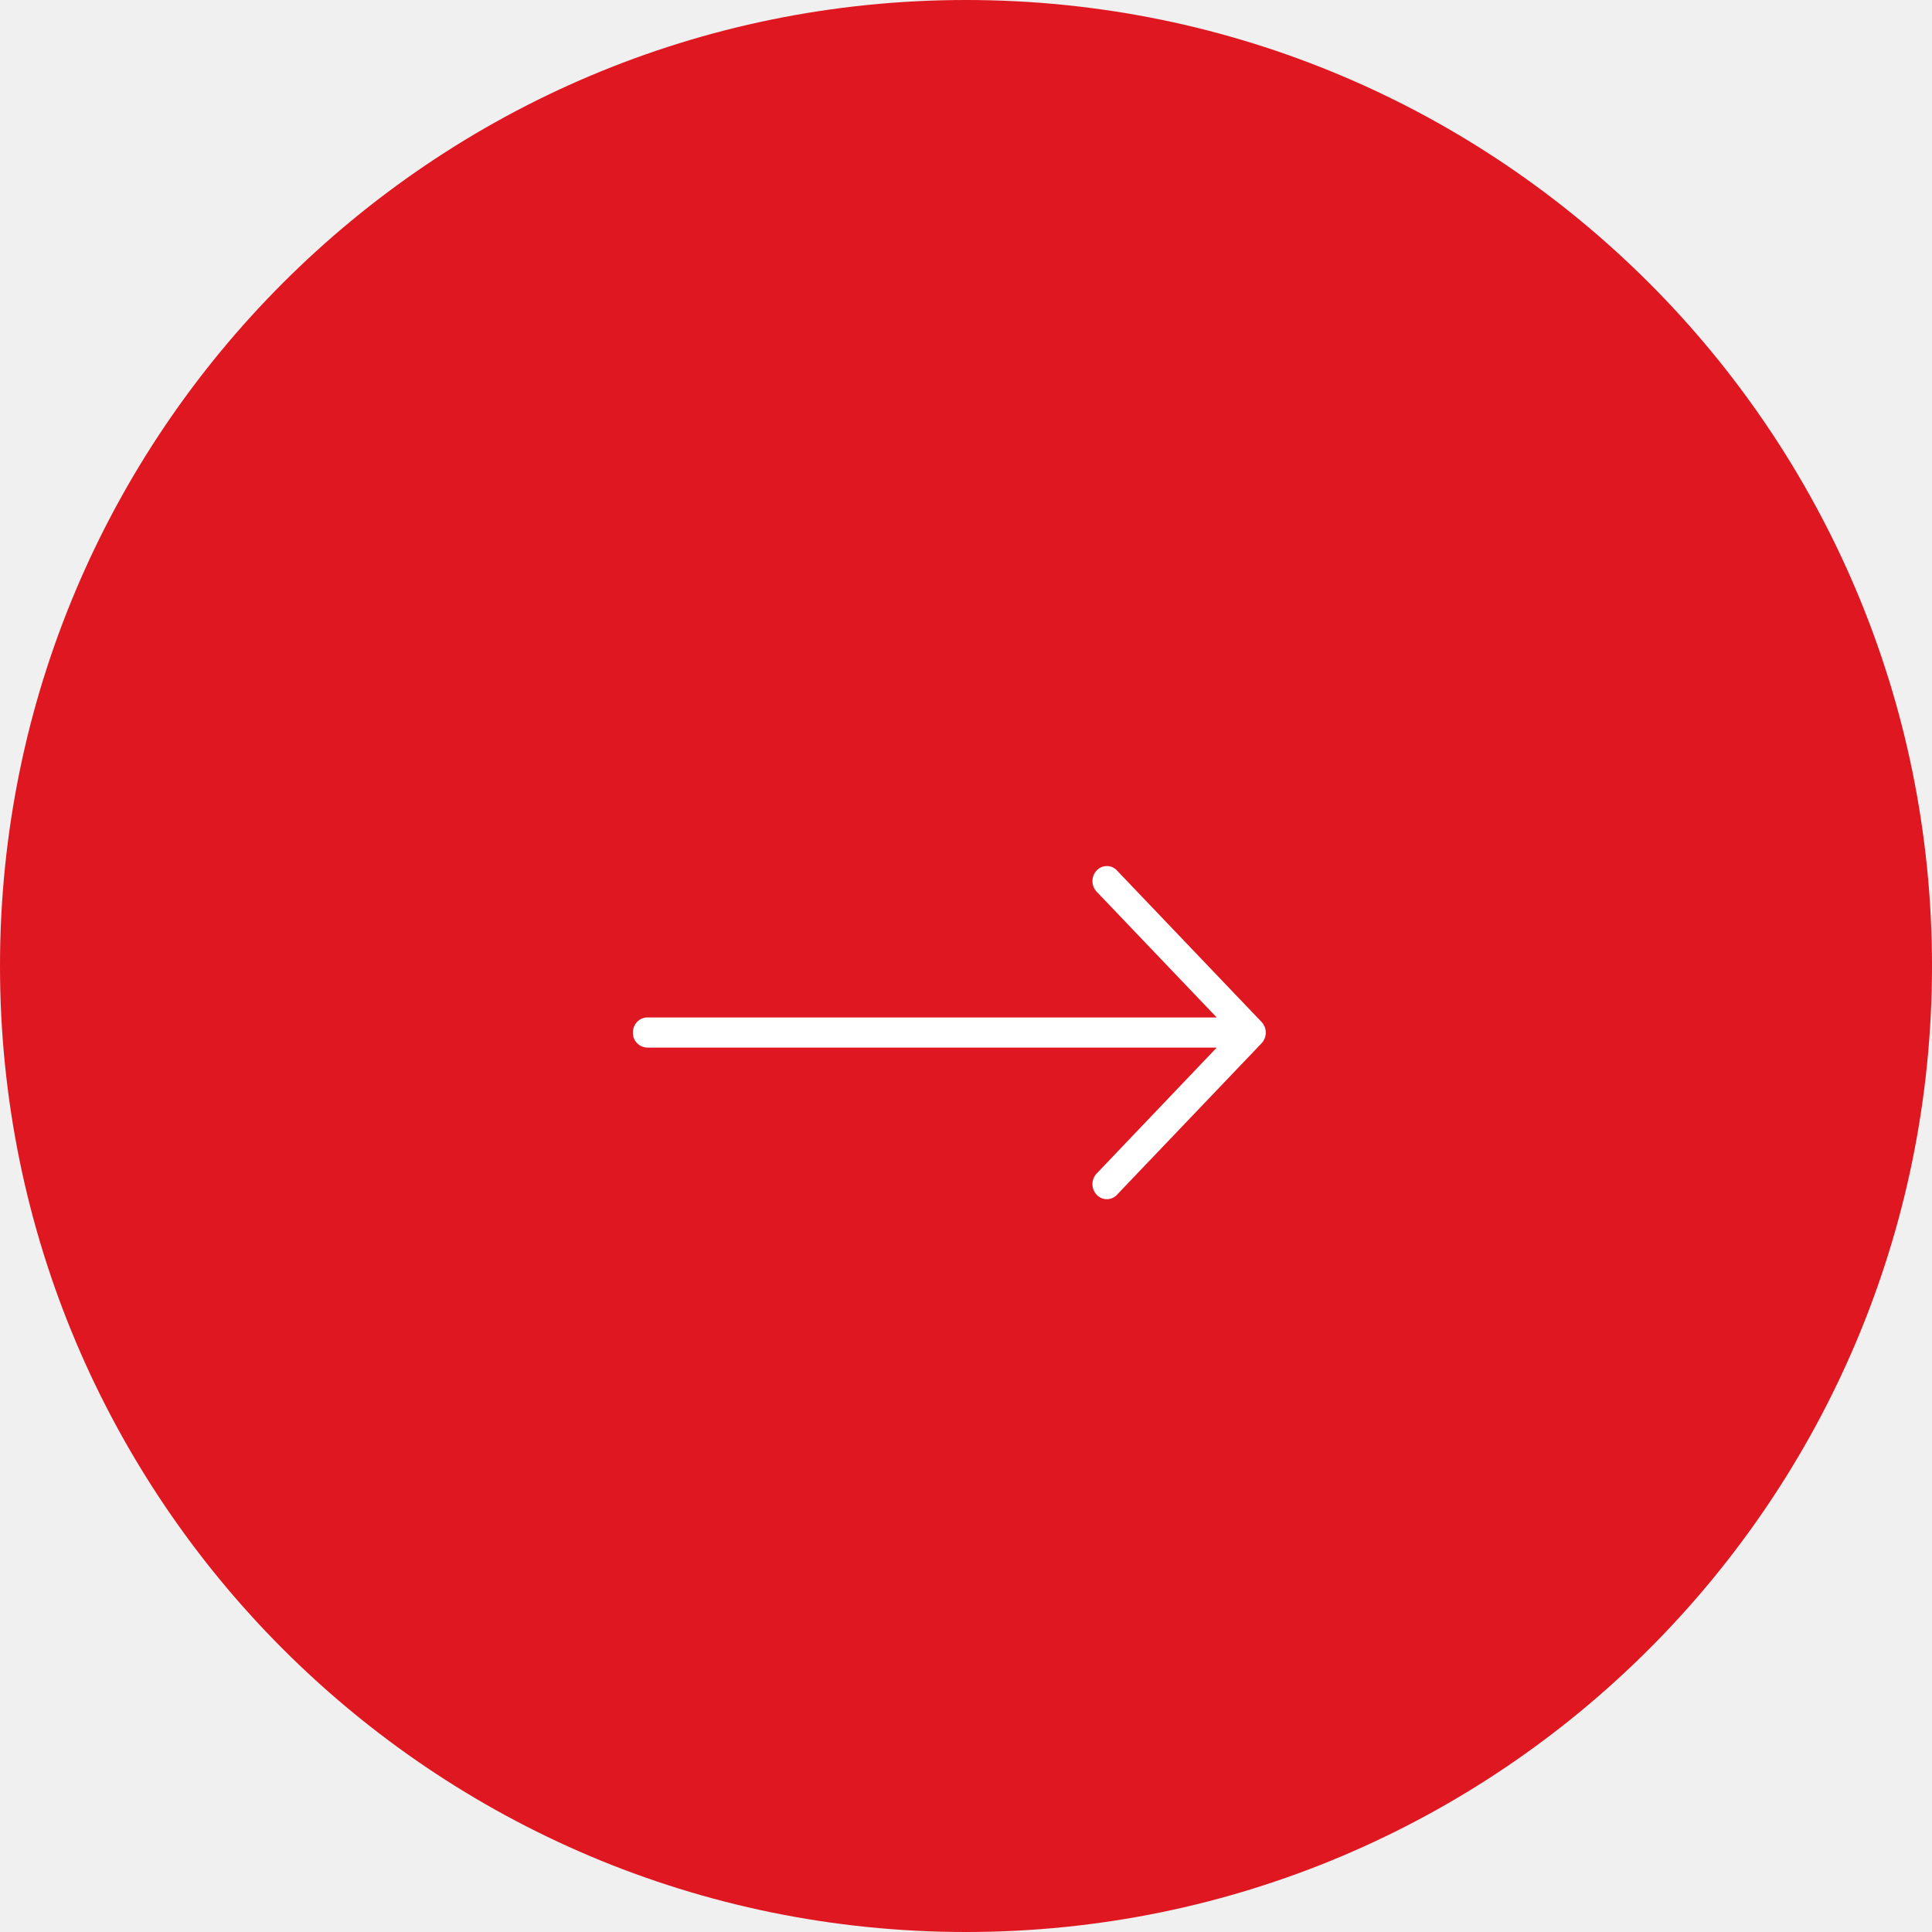
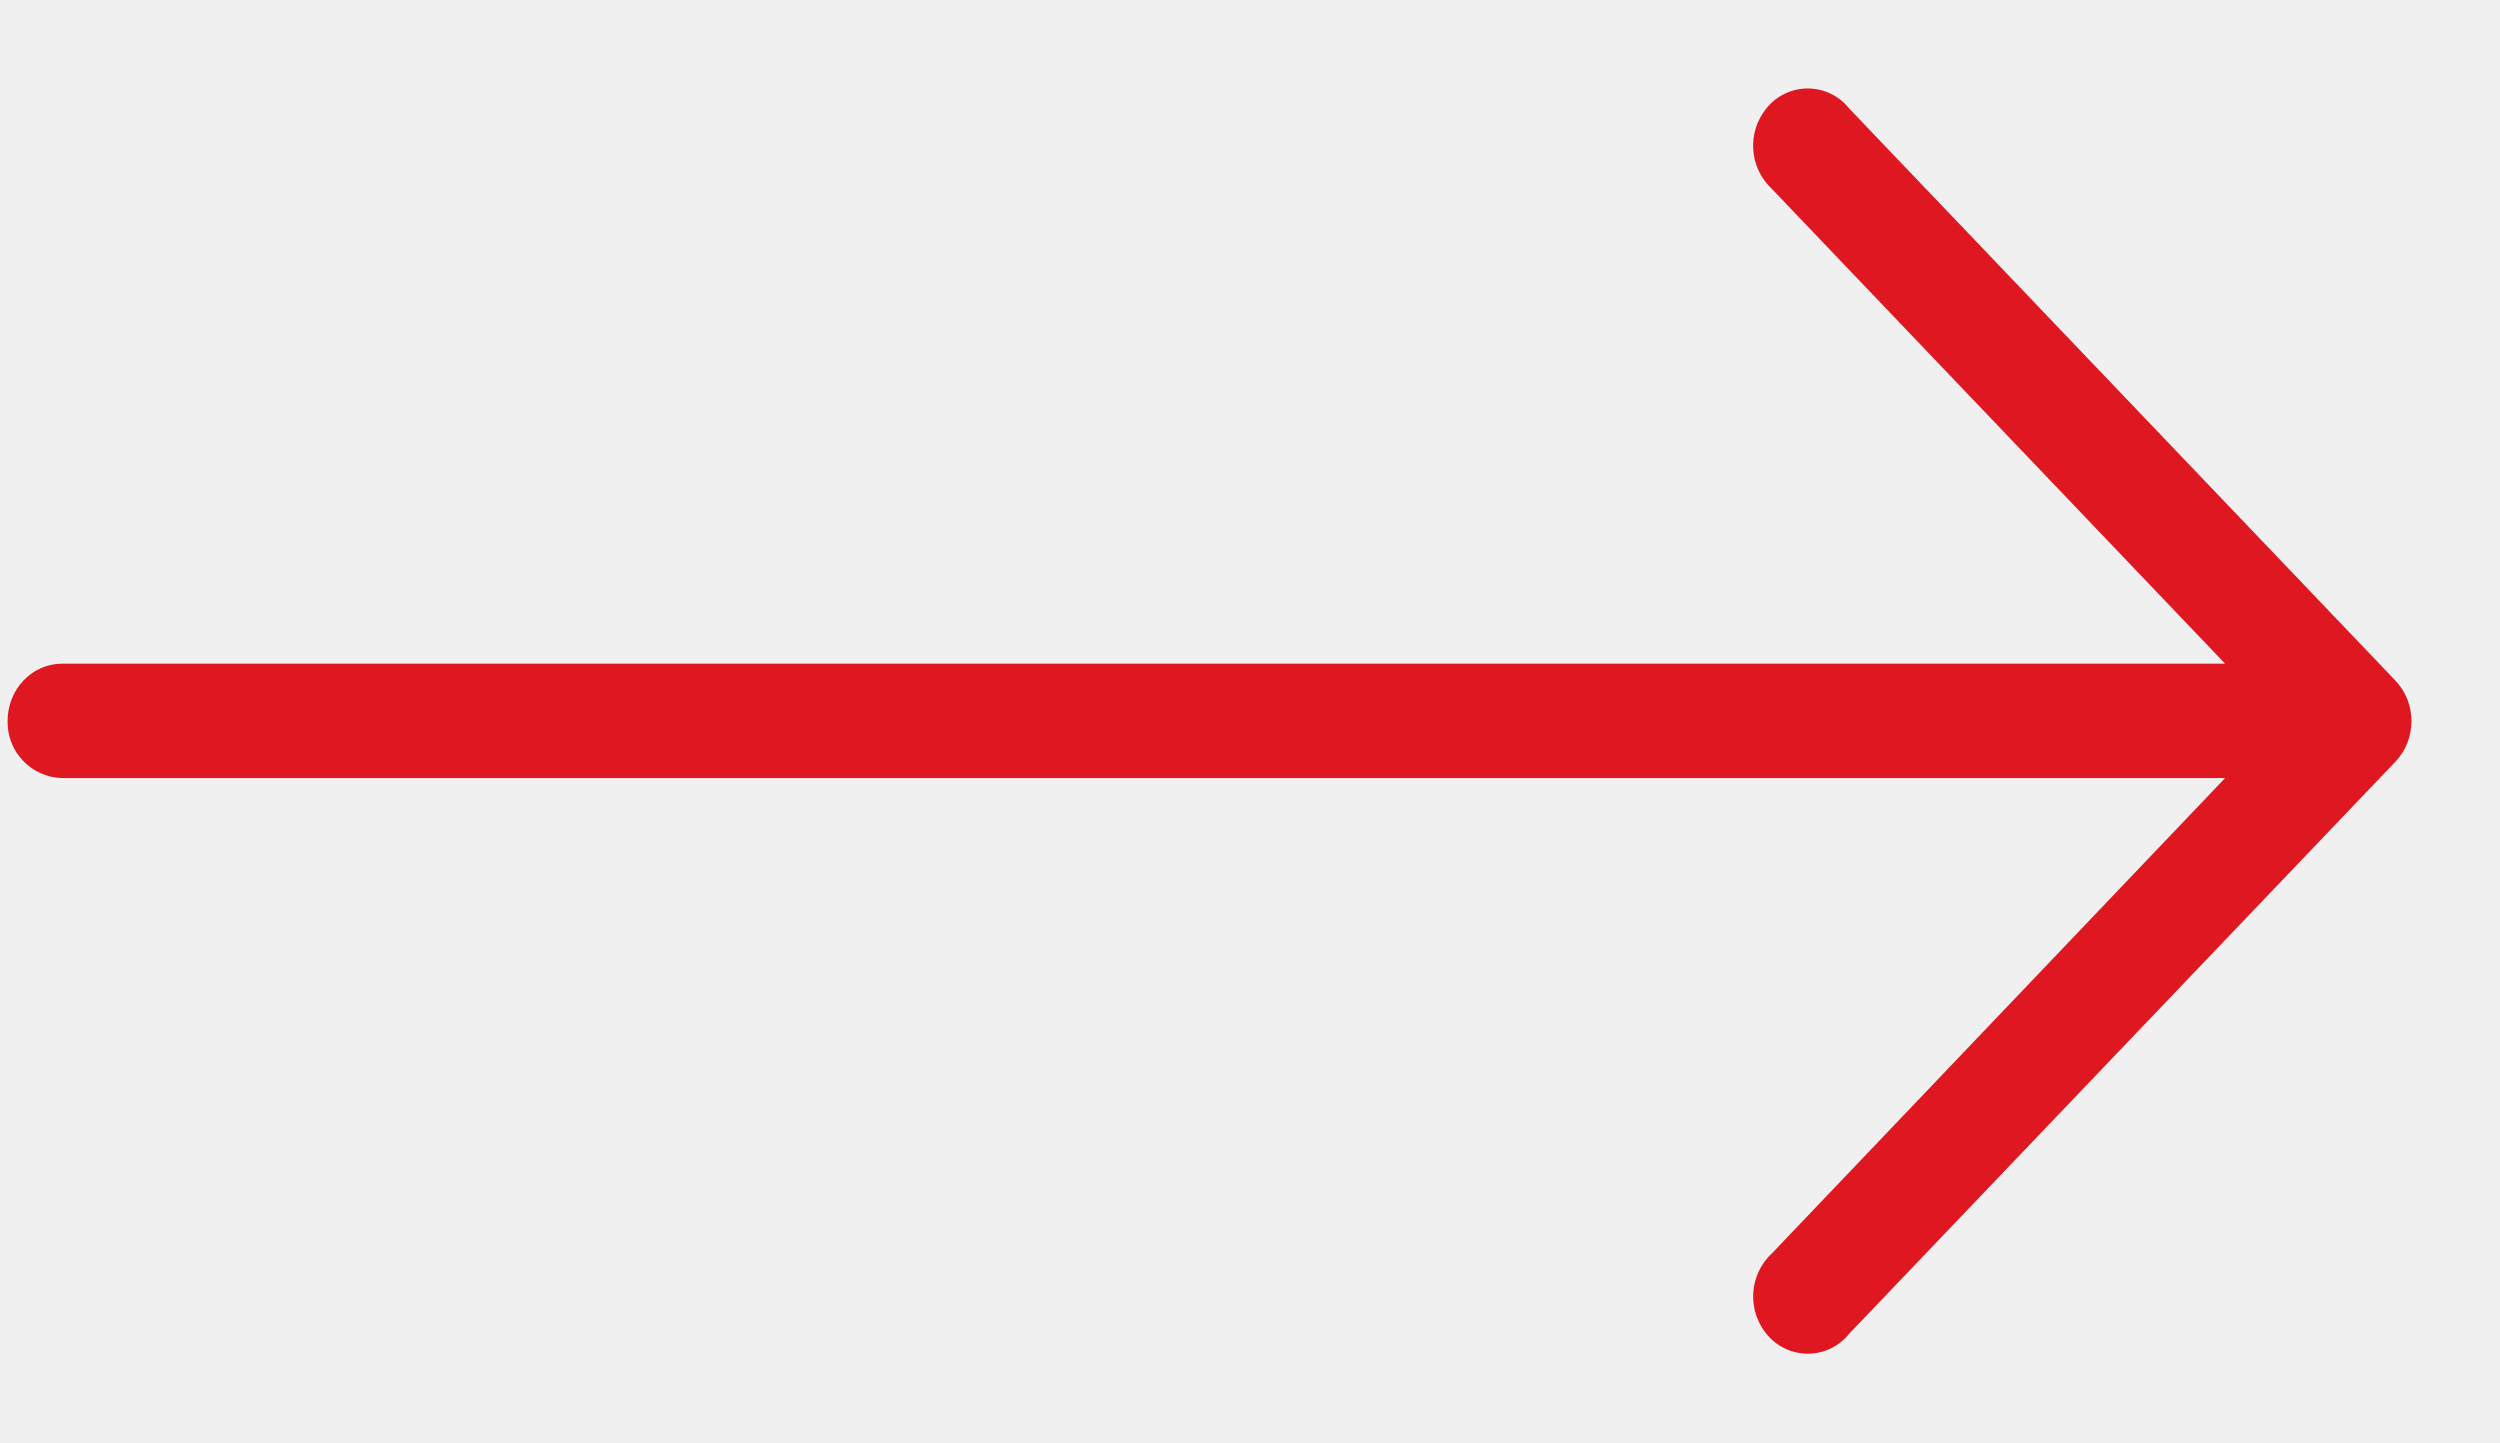
- <svg xmlns="http://www.w3.org/2000/svg" width="58" height="58" viewBox="0 0 58 58">
-   <g fill="none" fill-rule="evenodd">
-     <circle cx="29" cy="29" r="29" fill="#DF1720" />
-     <path fill="#FFF" fill-rule="nonzero" d="M37.874 31.319l-4.318 4.523a.418.418 0 0 1-.609.05.467.467 0 0 1 0-.688l3.58-3.754H19.432a.442.442 0 0 1-.432-.452c0-.25.193-.453.432-.453h17.095l-3.58-3.75a.467.467 0 0 1-.047-.637.418.418 0 0 1 .656 0l4.318 4.523a.468.468 0 0 1 0 .638z" />
-   </g>
+ <svg xmlns="http://www.w3.org/2000/svg" width="26" height="15" viewBox="0 0 26 15">
+   <path fill="#DF1720" fill-rule="nonzero" d="M24.914 7.92l-5.682 5.95a.55.55 0 0 1-.801.066.615.615 0 0 1 0-.904l4.71-4.94H.647a.582.582 0 0 1-.568-.595c0-.329.254-.595.568-.595h22.494l-4.71-4.934a.615.615 0 0 1-.062-.839.55.55 0 0 1 .863 0l5.682 5.951c.22.233.22.607 0 .84z" />
</svg>
